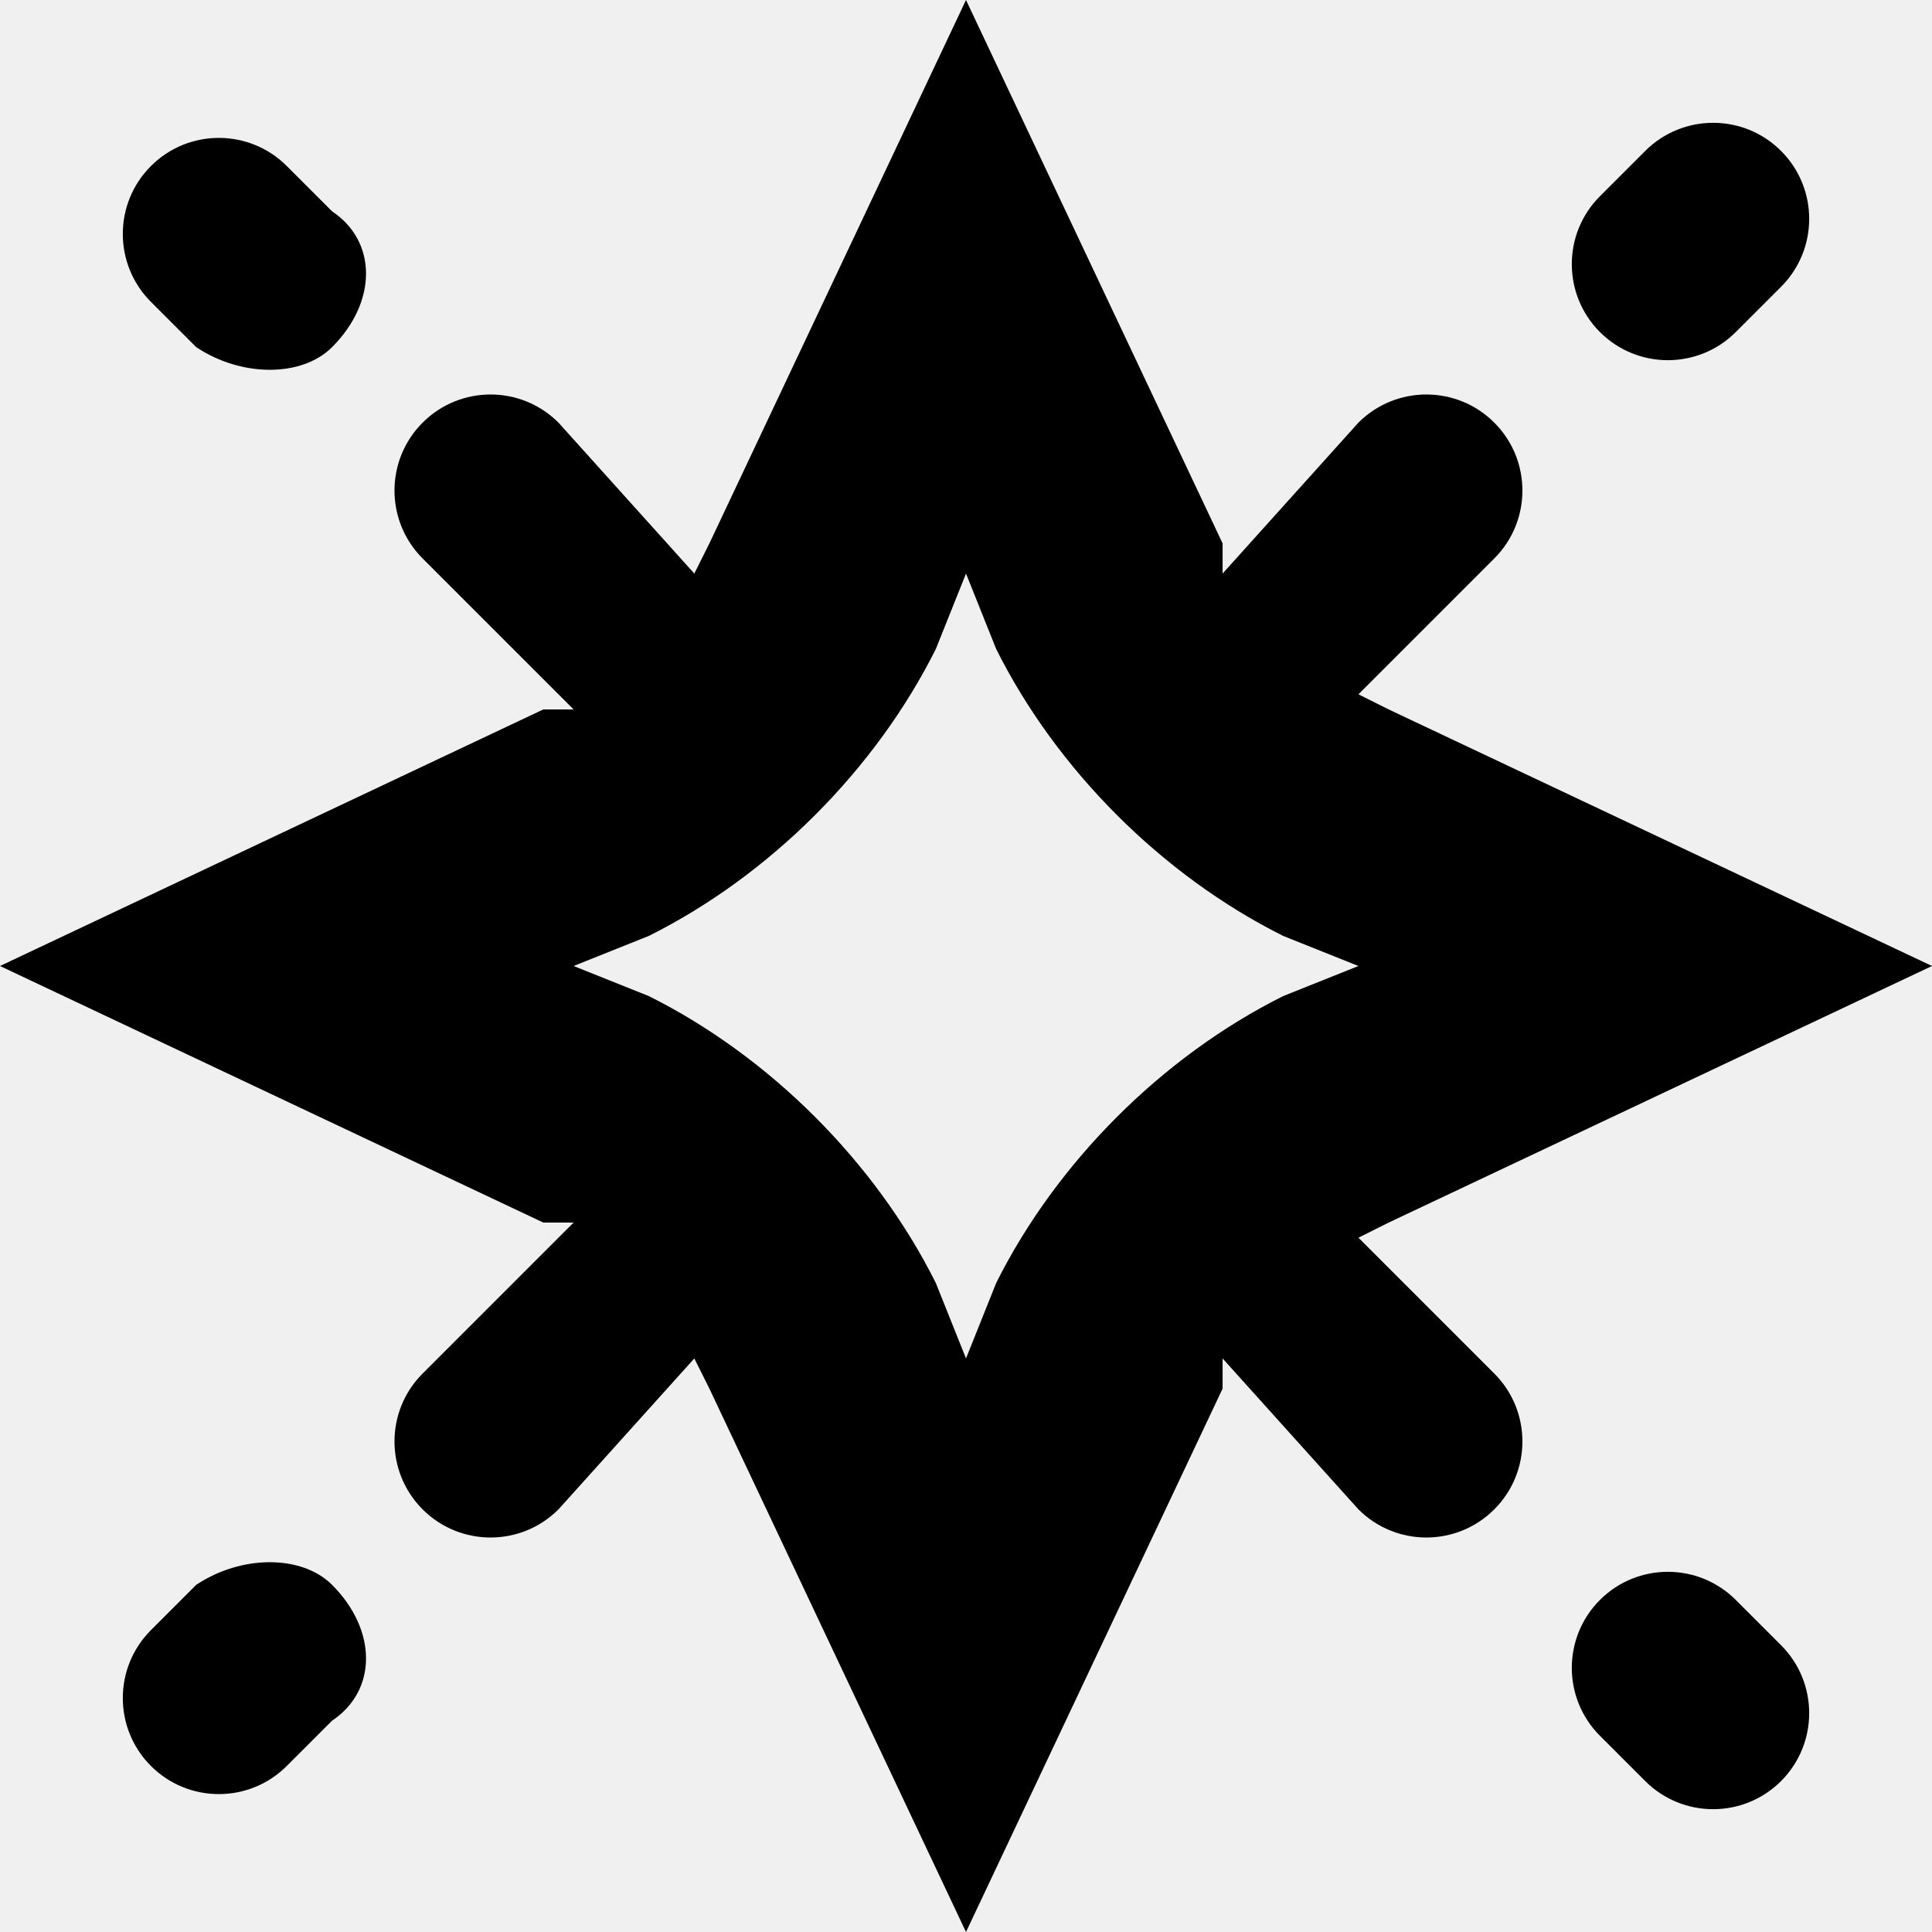
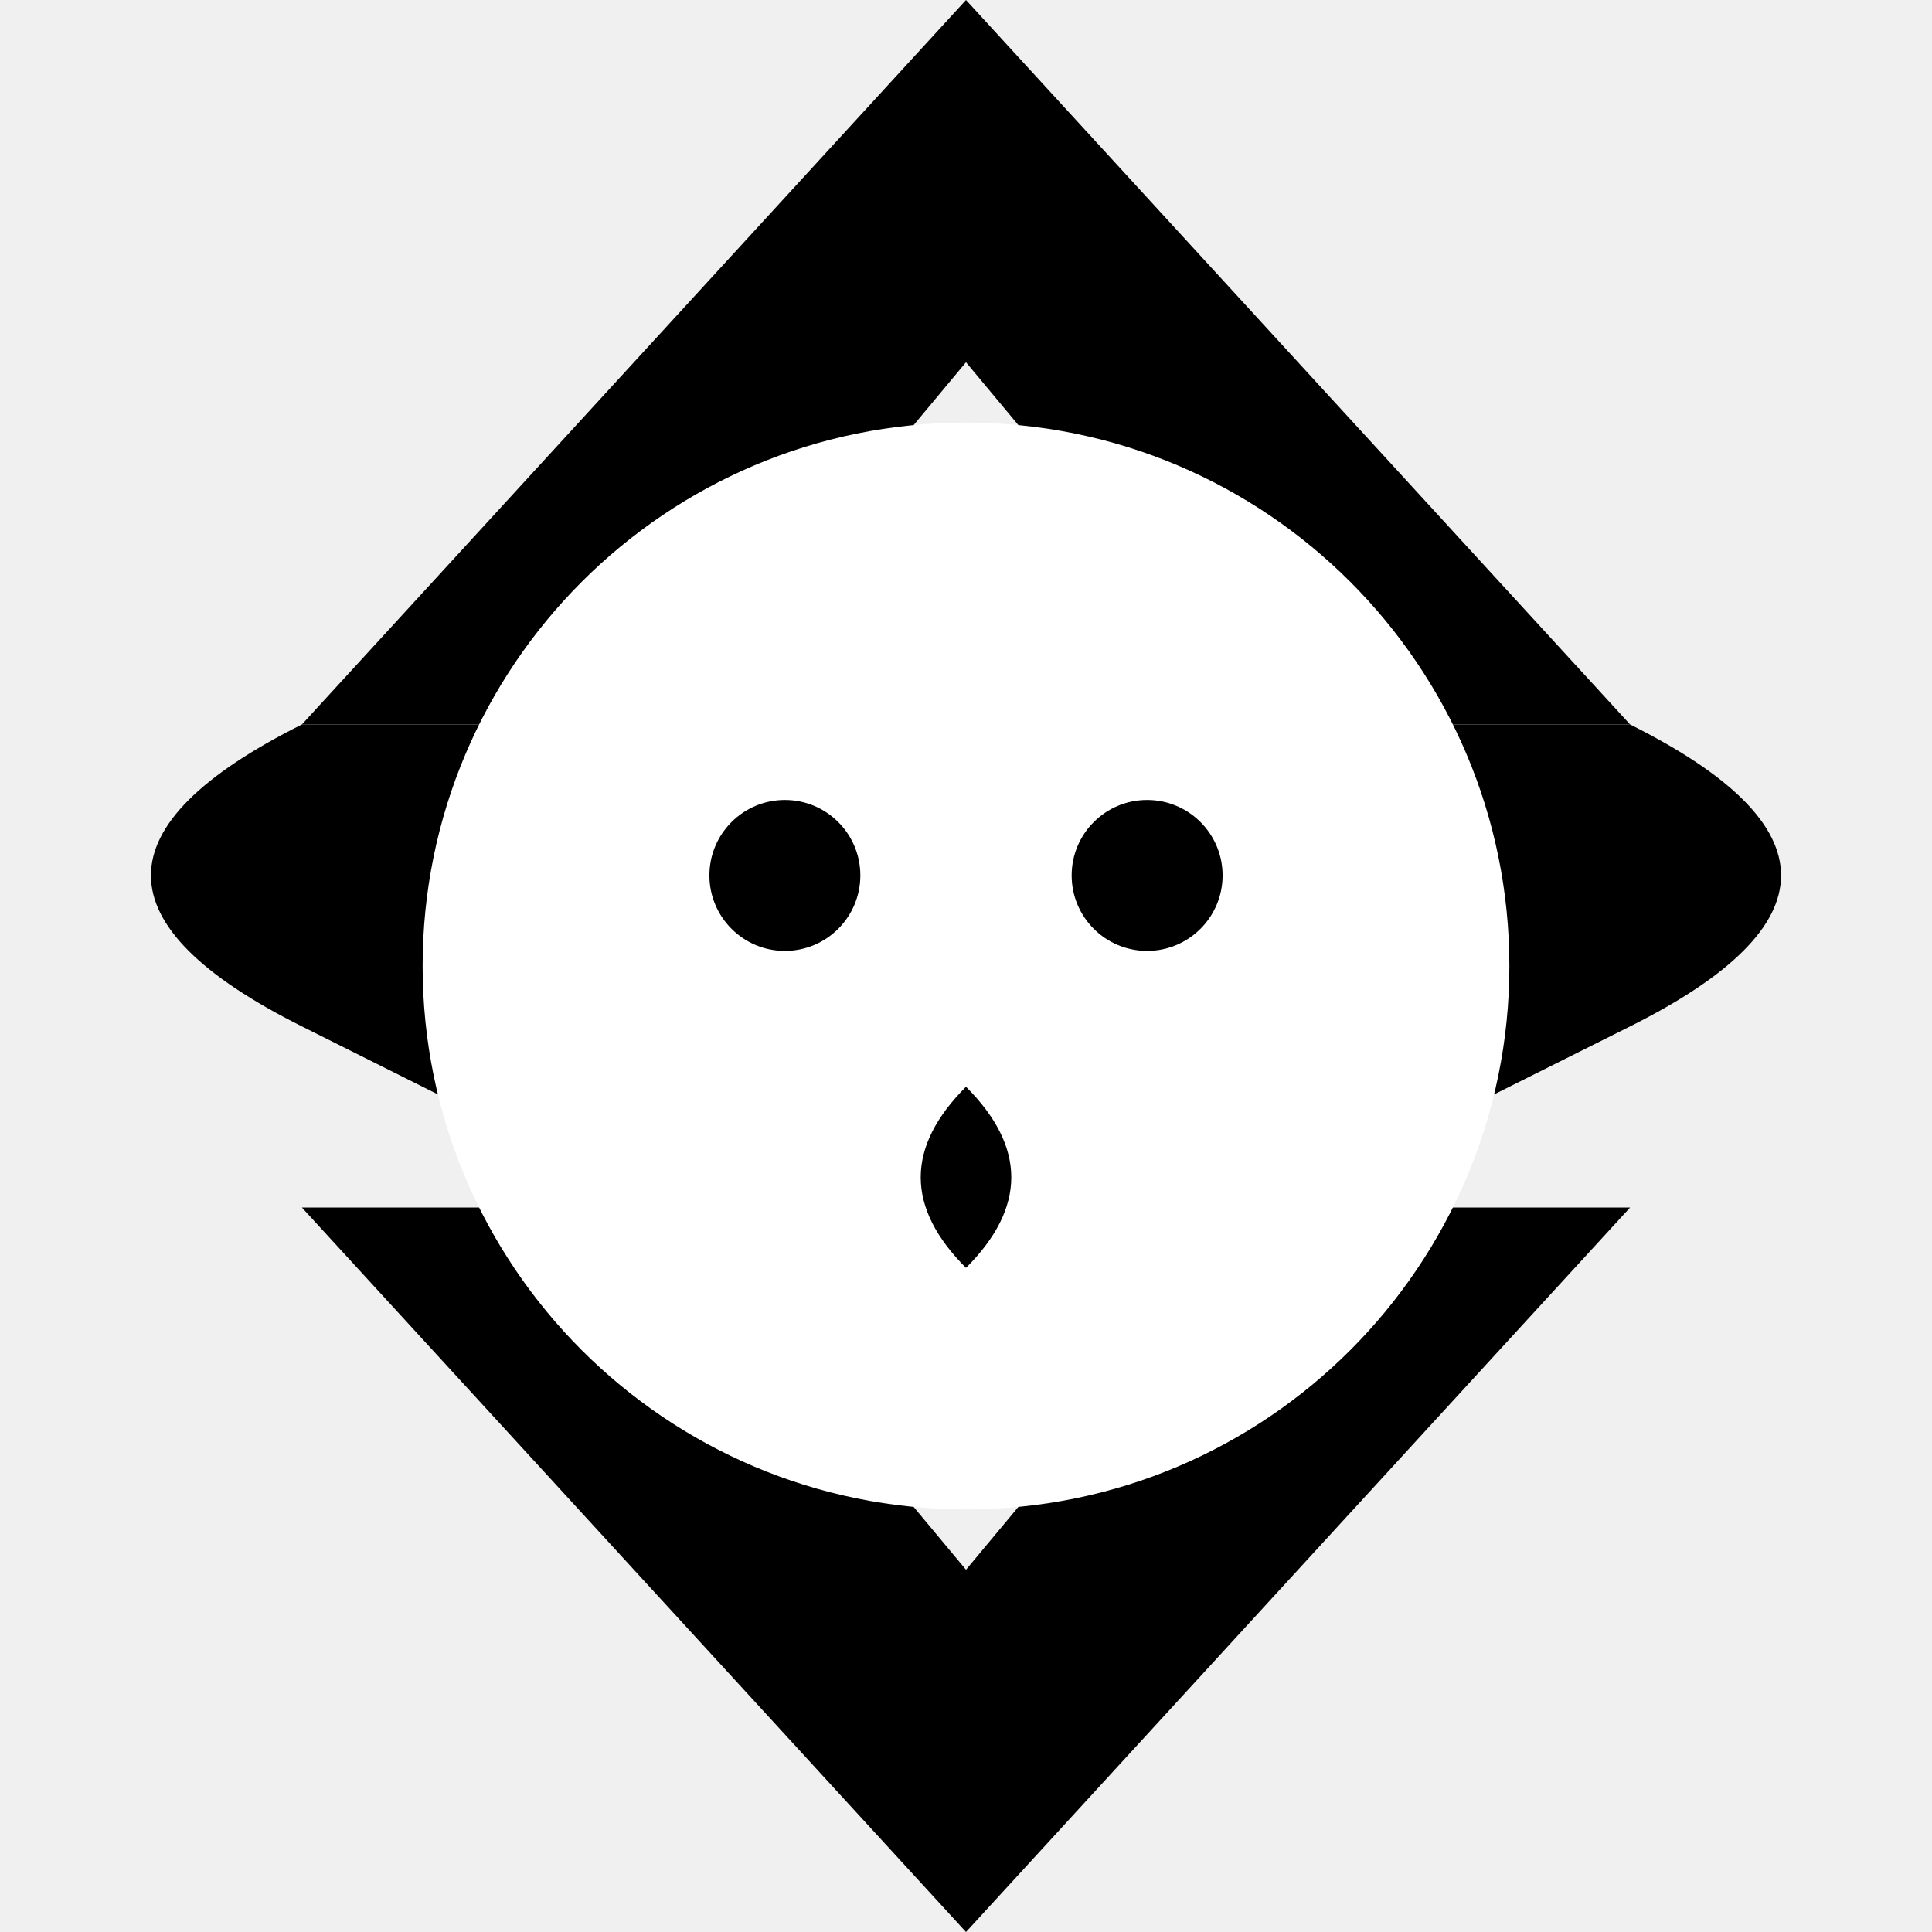
<svg xmlns="http://www.w3.org/2000/svg" viewBox="0 0 128 128">
-   <path fill-rule="evenodd" d="M81 36 64 0 47 36l-1 2-9-10a6 6 0 0 0-9 9l10 10h-2L0 64l36 17h2L28 91a6 6 0 1 0 9 9l9-10 1 2 17 36 17-36v-2l9 10a6 6 0 1 0 9-9l-9-9 2-1 36-17-36-17-2-1 9-9a6 6 0 1 0-9-9l-9 10v-2Zm-17 2-2 5c-4 8-11 15-19 19l-5 2 5 2c8 4 15 11 19 19l2 5 2-5c4-8 11-15 19-19l5-2-5-2c-8-4-15-11-19-19l-2-5Z" clip-rule="evenodd" />
-   <path d="M118 19a6 6 0 0 0-9-9l-3 3a6 6 0 1 0 9 9l3-3Zm-96 4c-2 2-6 2-9 0l-3-3a6 6 0 1 1 9-9l3 3c3 2 3 6 0 9Zm0 82c-2-2-6-2-9 0l-3 3a6 6 0 1 0 9 9l3-3c3-2 3-6 0-9Zm96 4a6 6 0 0 1-9 9l-3-3a6 6 0 1 1 9-9l3 3Z" />
-   <style>path{fill:#000}@media (prefers-color-scheme:dark){path{fill:#fff}}</style>
+   <path d="M64 0 L20 48 H44 L64 24 L84 48 H108 L64 0" fill="#000" />
+   <path d="M64 128 L108 80 H84 L64 104 L44 80 H20 L64 128" fill="#000" />
+   <path d="M20 48 Q0 58 20 68 L44 80 L44 48 Z" fill="#000" />
+   <path d="M108 48 Q128 58 108 68 L84 80 L84 48 Z" fill="#000" />
+   <circle cx="64" cy="64" r="36" fill="#fff" />
+   <circle cx="52" cy="58" r="5" fill="#000" />
+   <circle cx="76" cy="58" r="5" fill="#000" />
+   <path d="M64 72 Q58 78 64 84 Q70 78 64 72" fill="#000" />
+   <style>
+     path, circle {
+       transition: fill 0.3s;
+     }
+     @media (prefers-color-scheme: dark) {
+       path, circle {
+         fill: #fff;
+       }
+       circle[fill="#fff"], path[fill="#fff"] {
+         fill: #000;
+       }
+     }
+   </style>
</svg>
